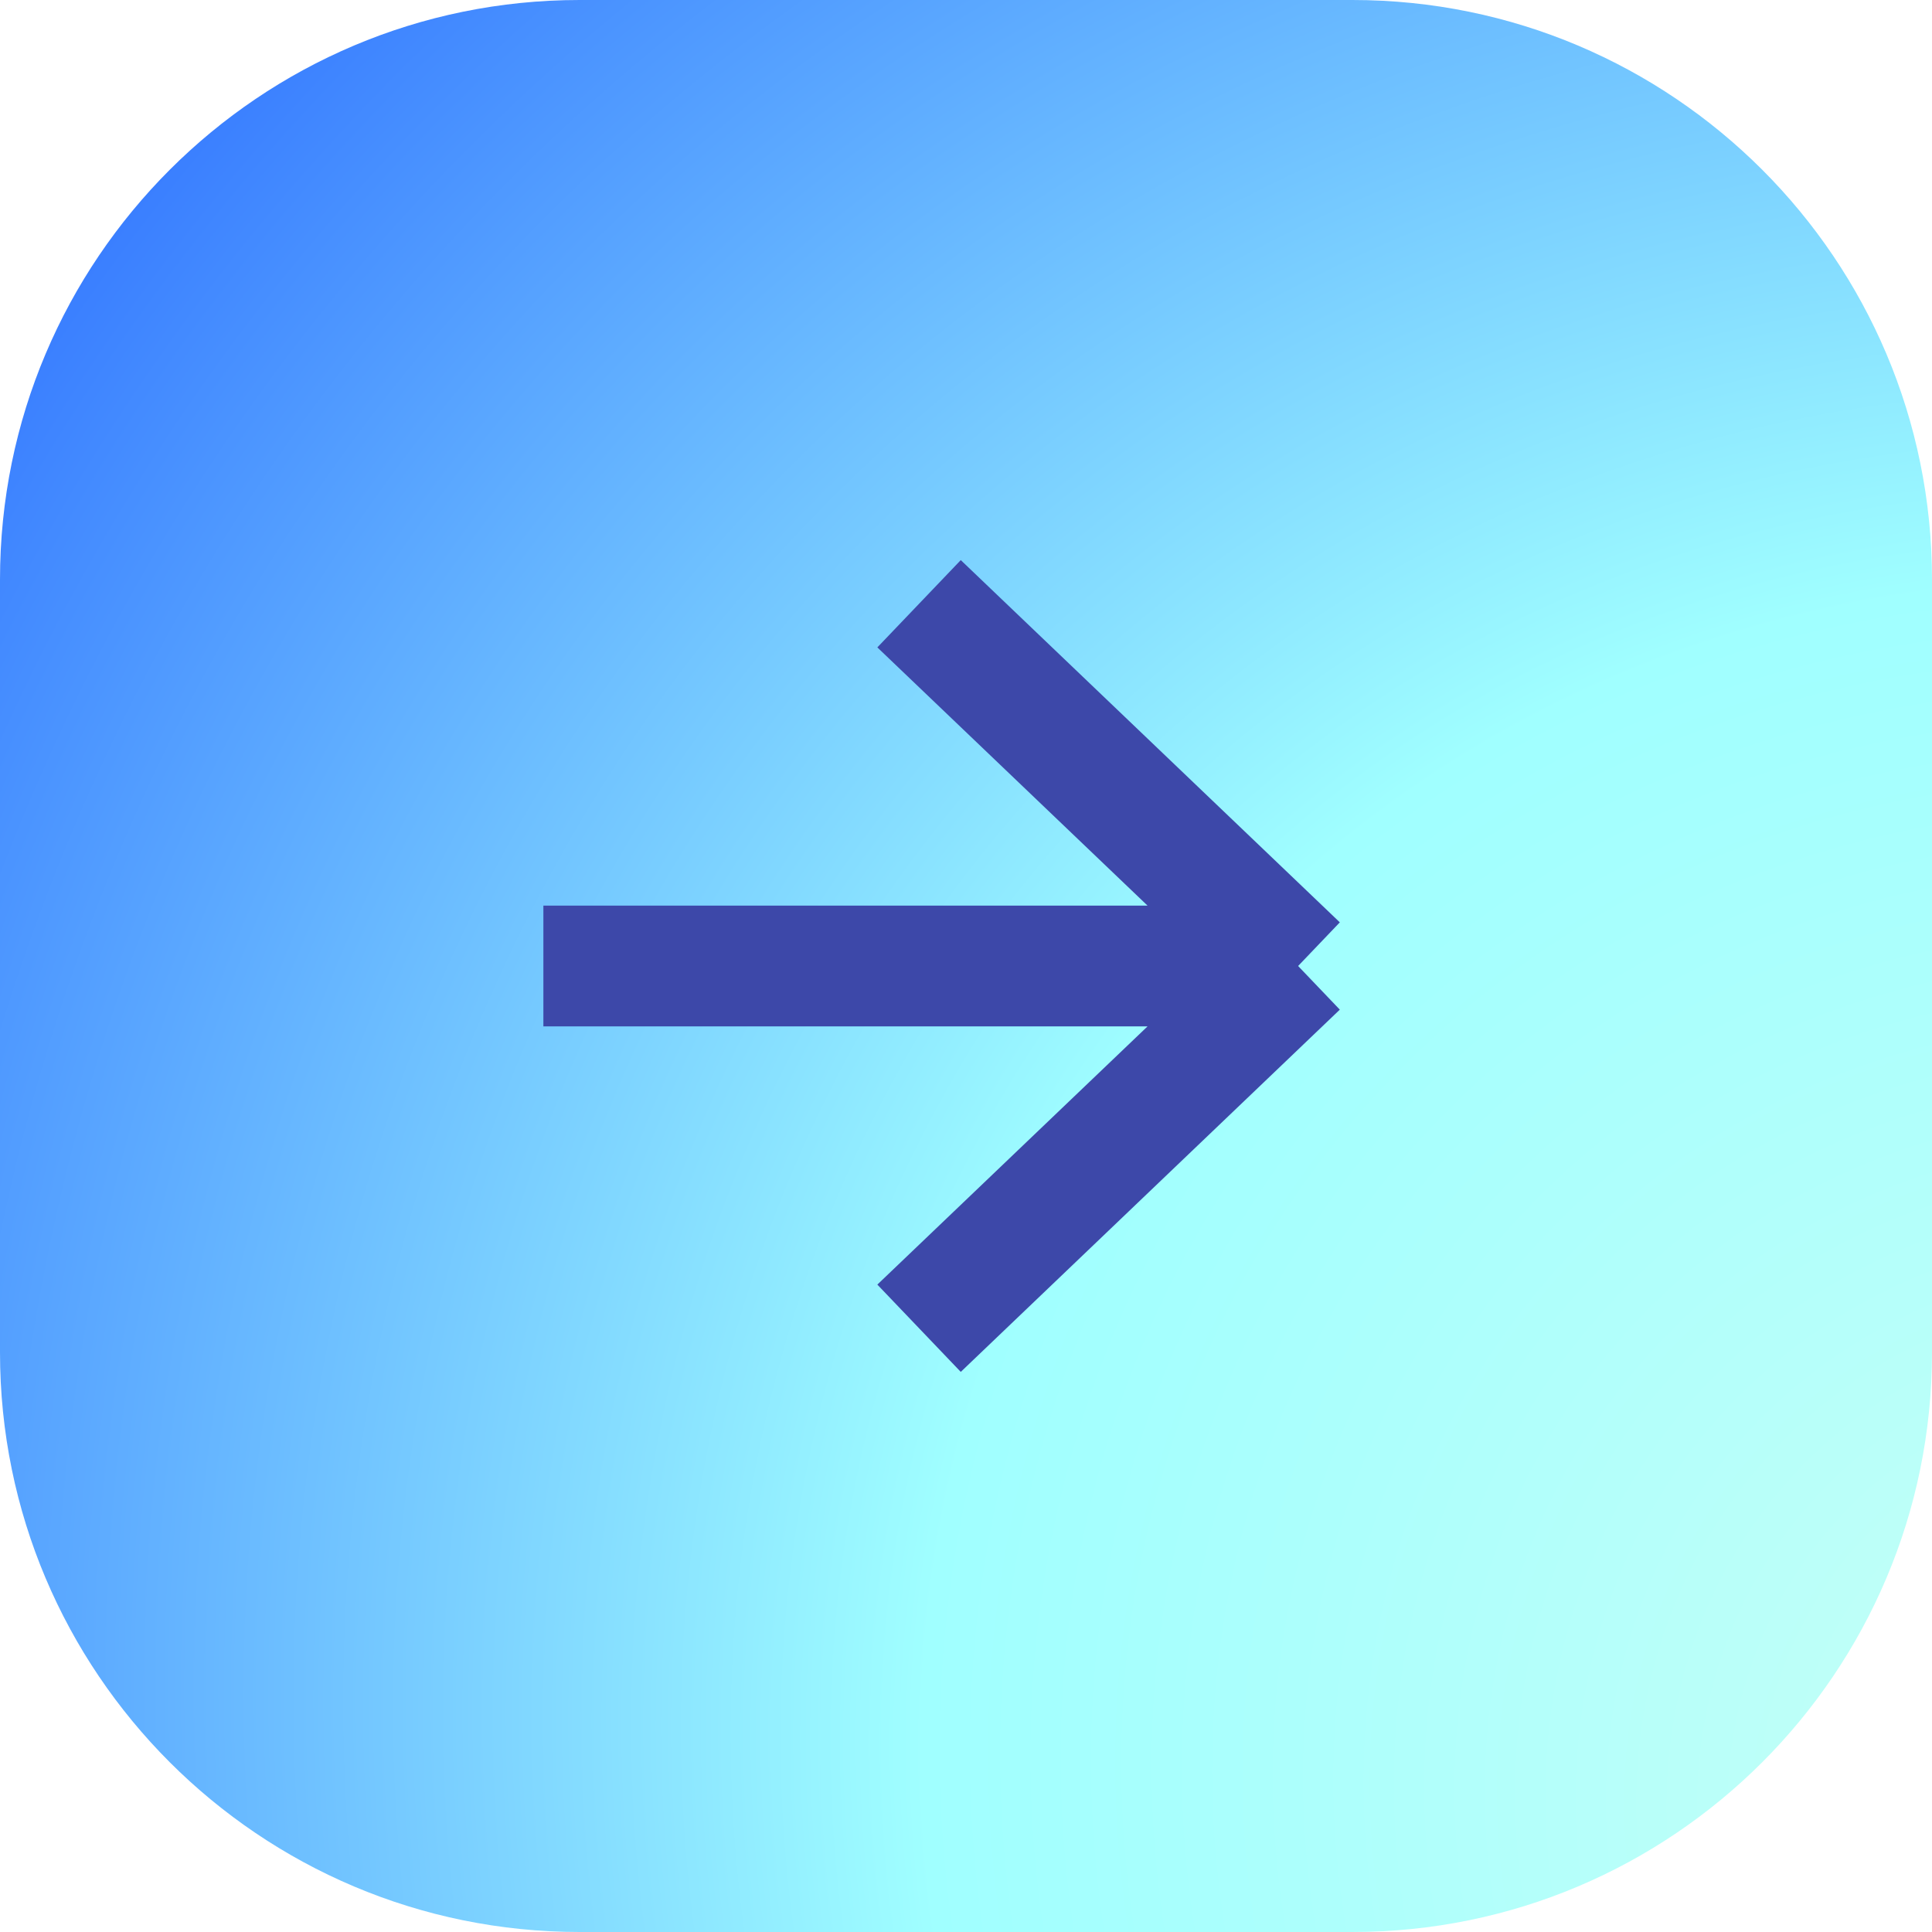
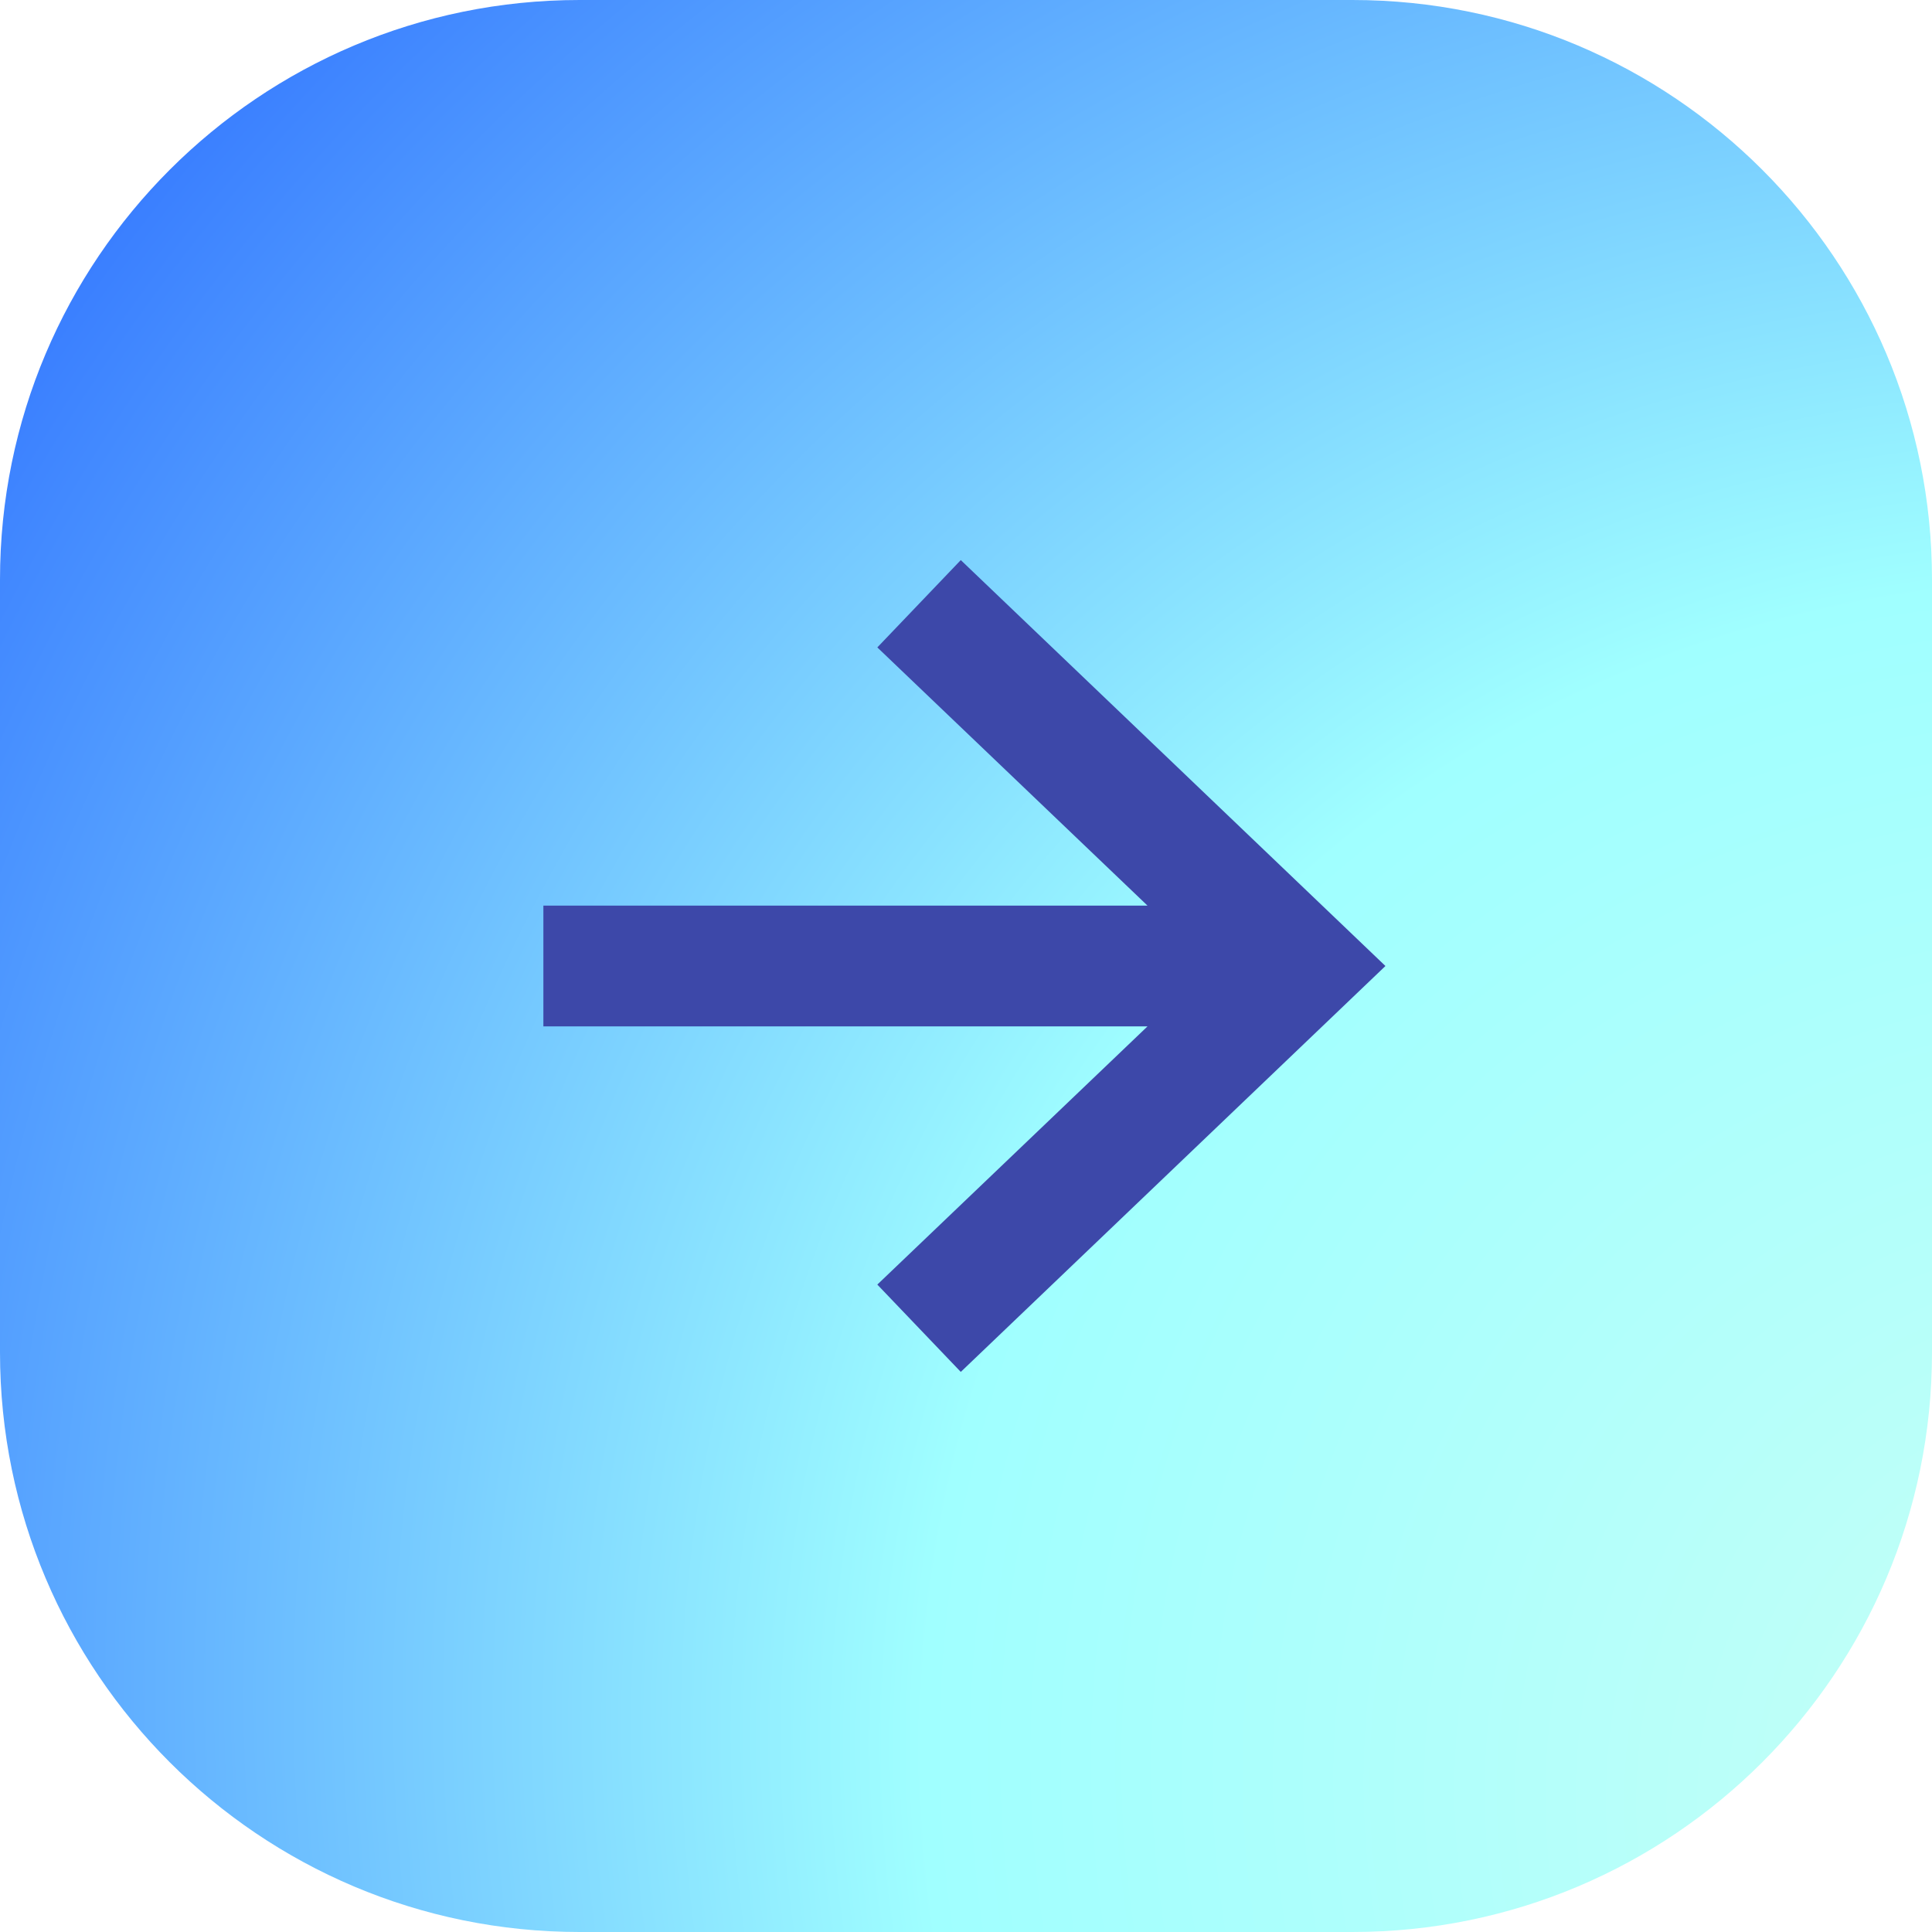
<svg xmlns="http://www.w3.org/2000/svg" width="20" height="20" viewBox="0 0 20 20" fill="none">
-   <rect width="20" height="20" rx="6" fill="url(#paint0_radial)" />
-   <path d="M5.625 10L13.438 10M13.438 10L9.514 6.25M13.438 10L9.514 13.75" stroke="#3D48A9" stroke-width="1.25" />
+   <path d="M14 0H6C2.686 0 0 2.686 0 6V14C0 17.314 2.686 20 6 20H14C17.314 20 20 17.314 20 14V6C20 2.686 17.314 0 14 0Z" fill="url(#paint0_radial)" />
+   <path fill-rule="evenodd" clip-rule="evenodd" d="M9.946 5.798L14.342 10L9.946 14.202L9.082 13.298L11.879 10.625H5.625V9.375H11.879L9.082 6.702L9.946 5.798Z" fill="#3D48A9" />
  <defs>
    <radialGradient id="paint0_radial" cx="0" cy="0" r="1" gradientUnits="userSpaceOnUse" gradientTransform="translate(22.7079 18.9525) rotate(-139.758) scale(30.5171 28.7725)">
      <stop stop-color="#CAFFF5" />
      <stop offset="0.443" stop-color="#A0FFFF" />
      <stop offset="1" stop-color="#205EFF" />
    </radialGradient>
  </defs>
</svg>
